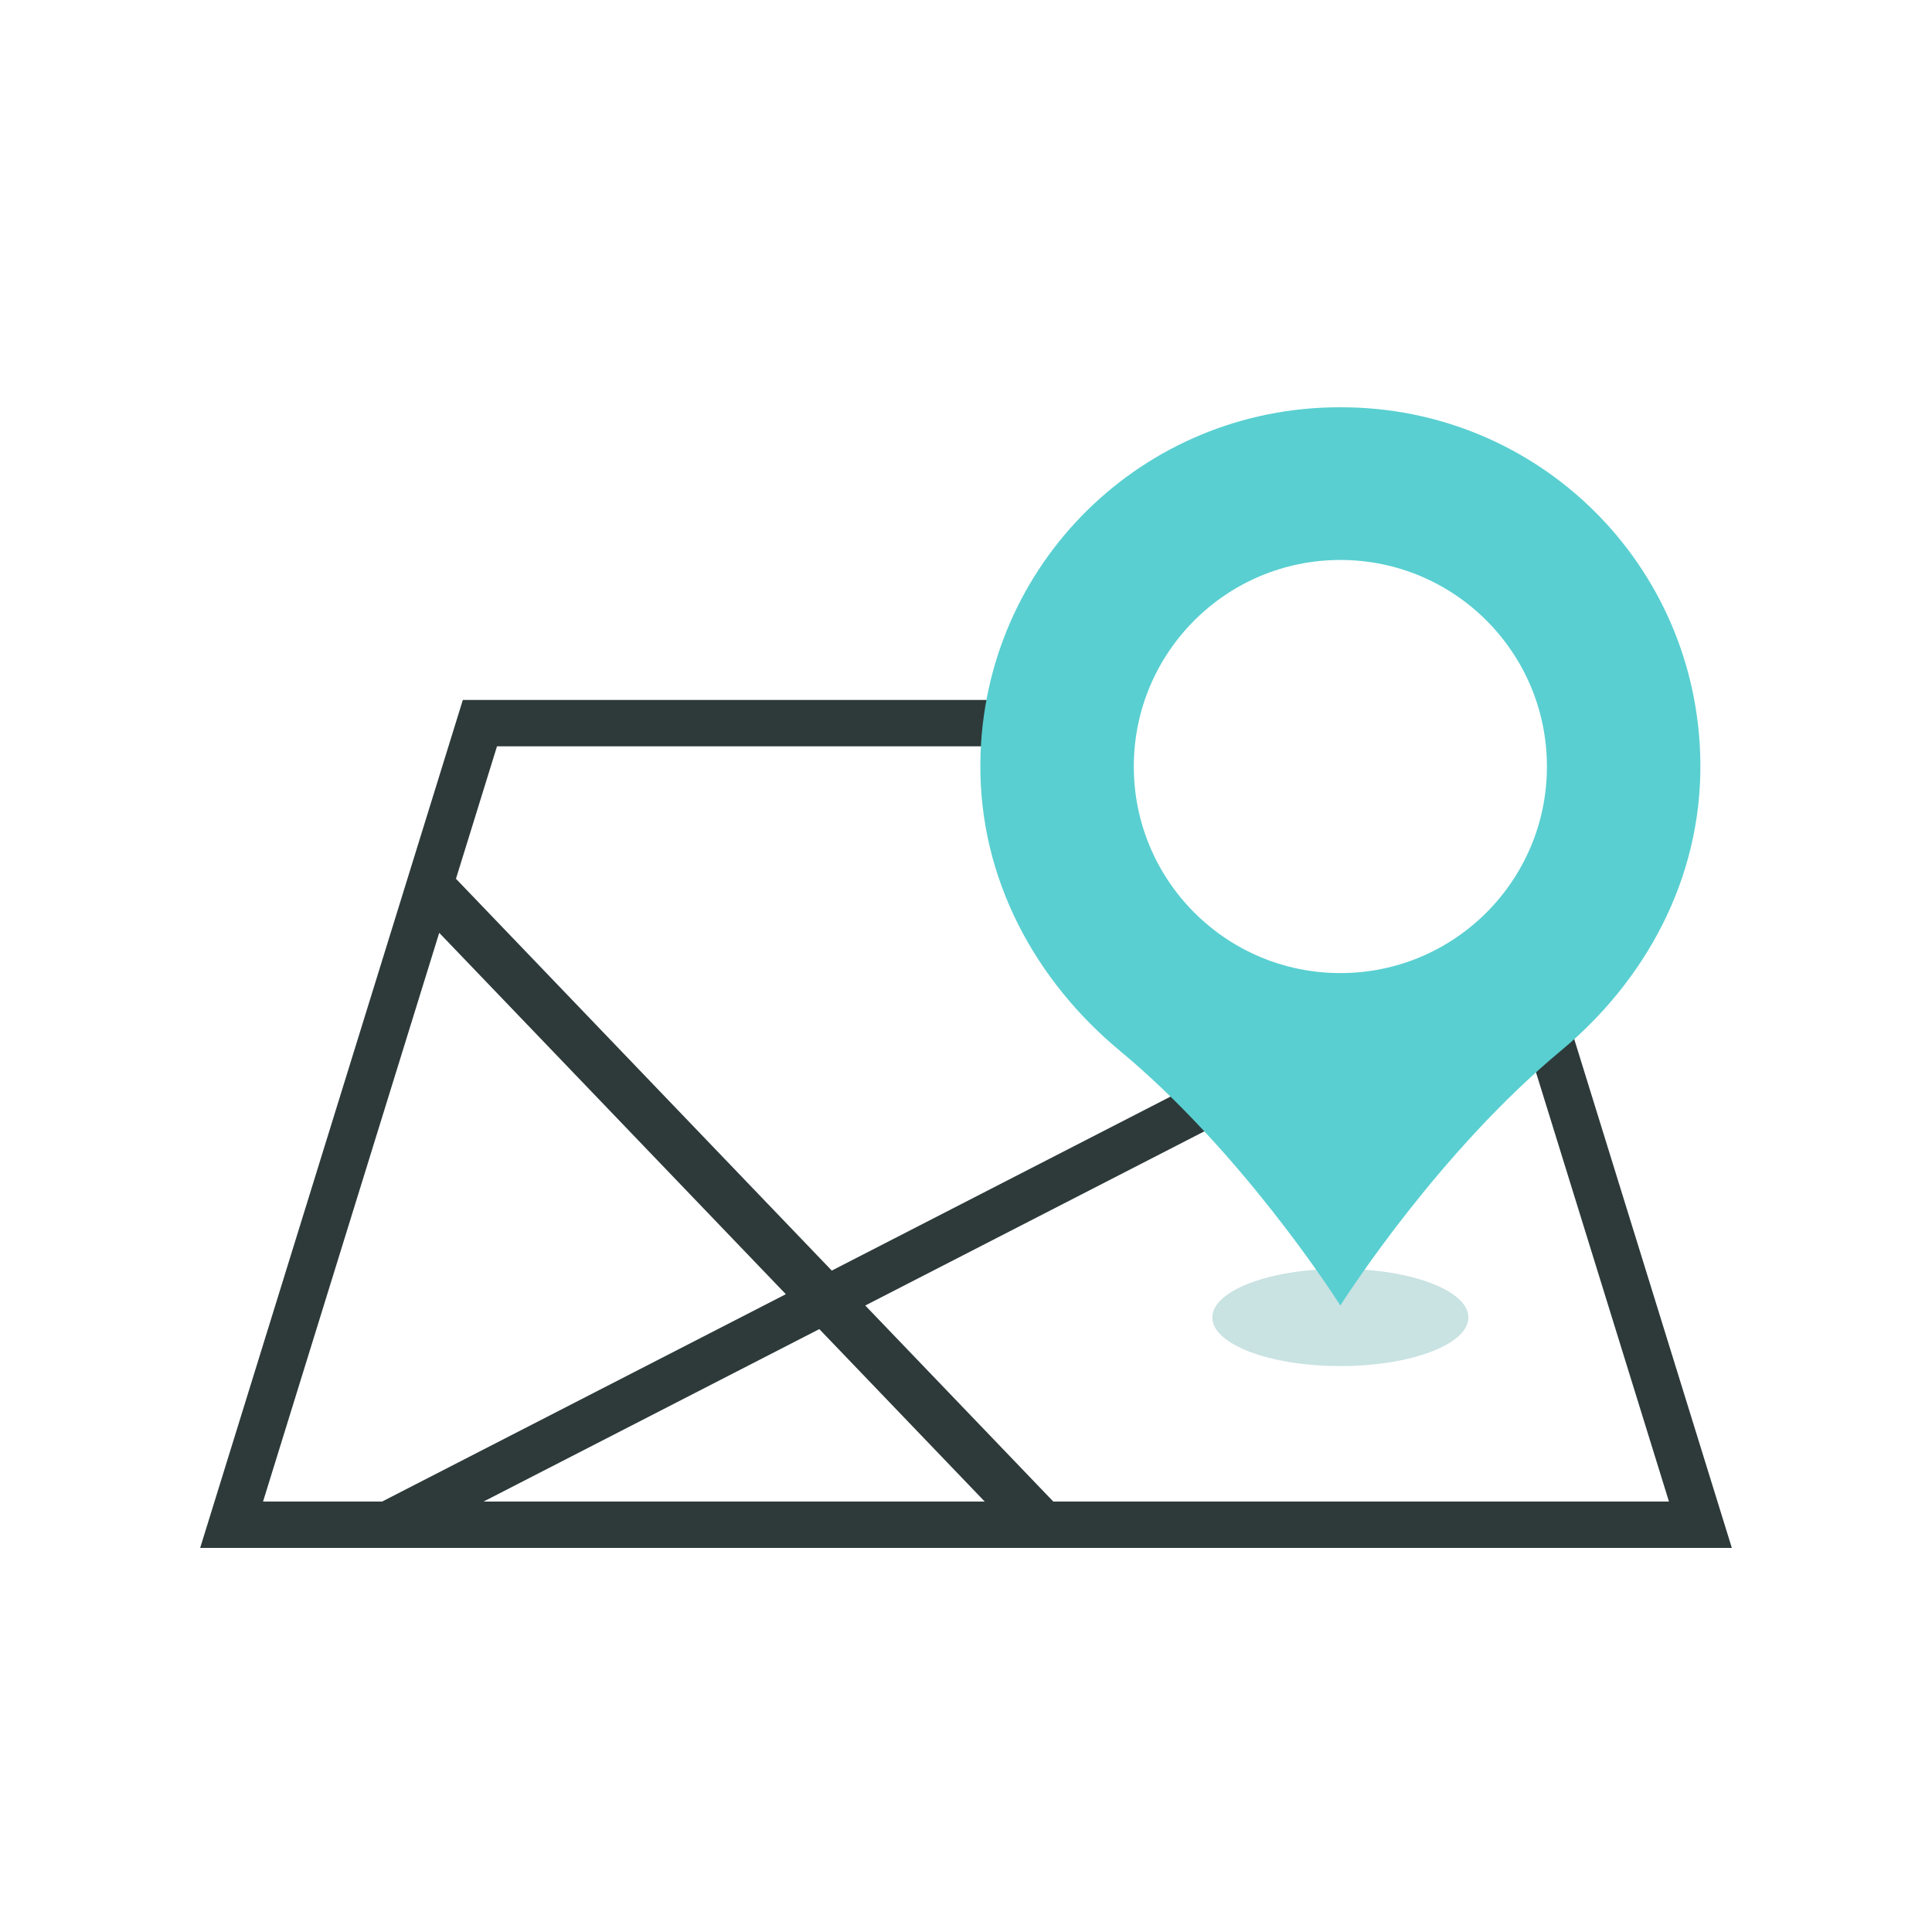
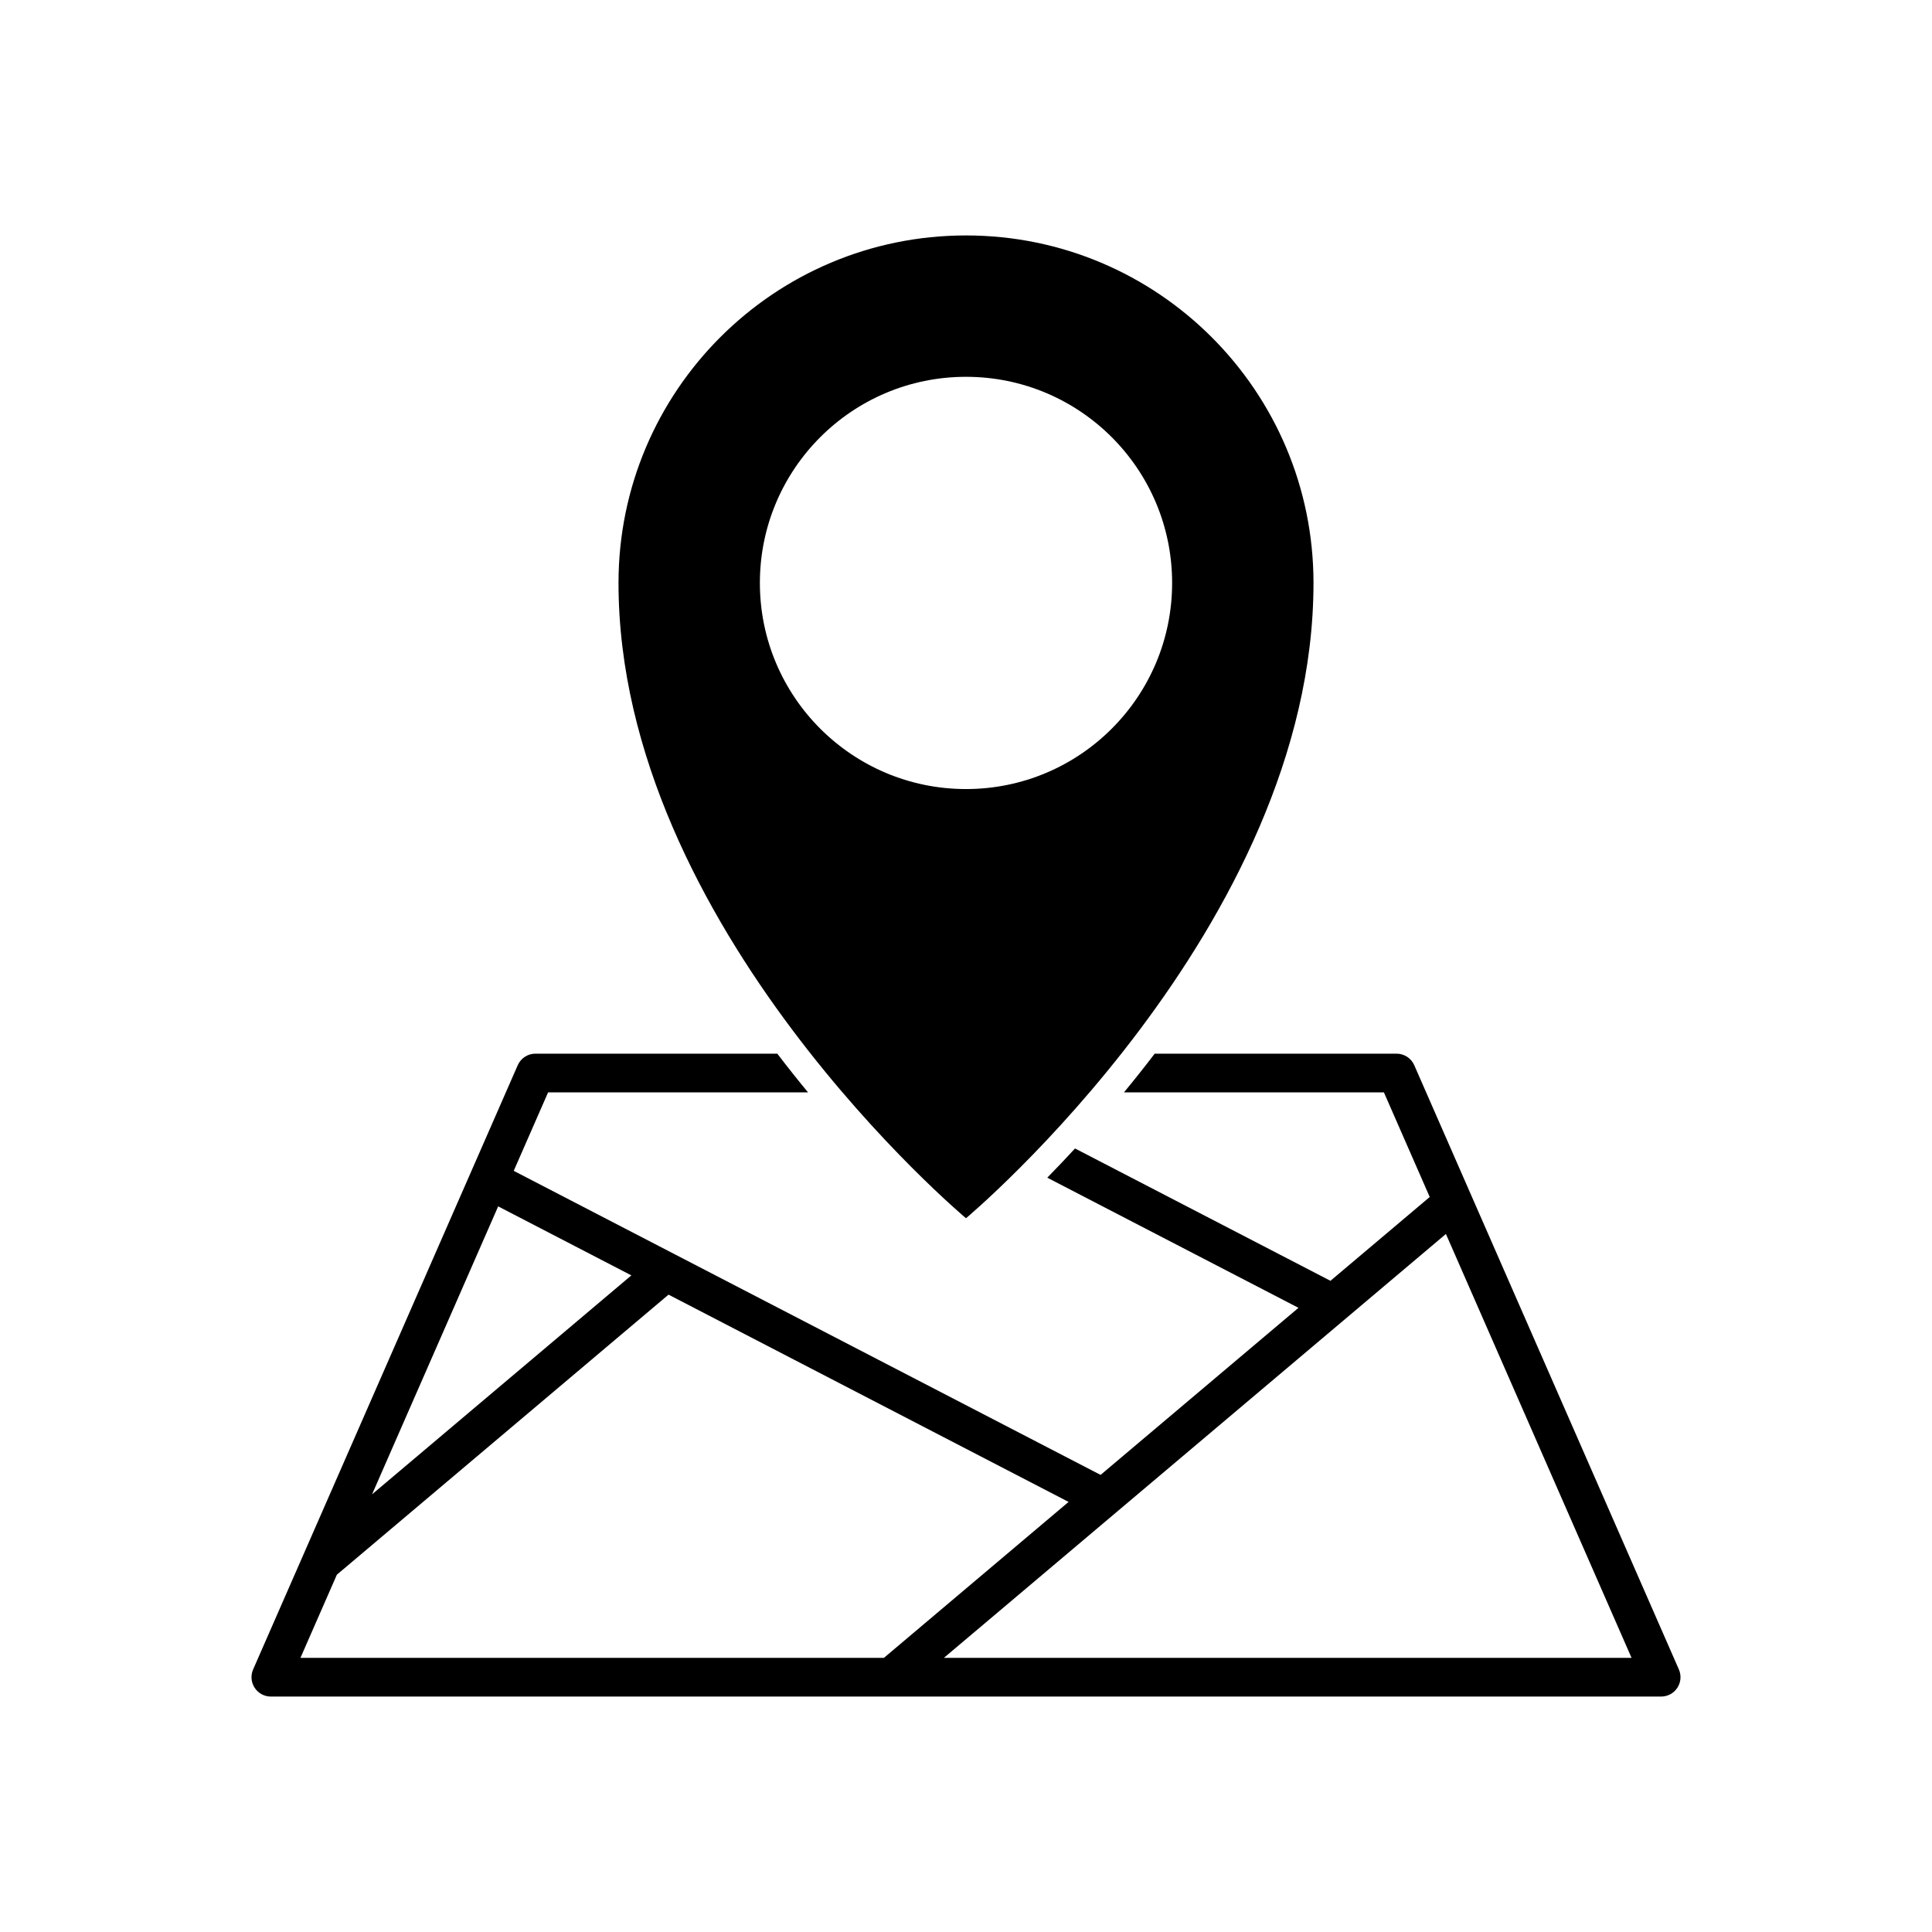
<svg xmlns="http://www.w3.org/2000/svg" version="1.1" x="0px" y="0px" viewBox="0 0 2200 2200" style="enable-background:new 0 0 2200 2200;" xml:space="preserve">
  <g id="background">
-     <rect style="fill:#FFFFFF;" width="2200" height="2200" />
+     <rect y="0" style="fill:#FFFFFF;" width="2200" height="2200" />
  </g>
  <g id="Objects">
    <g>
-       <ellipse style="fill:#C9E2E2;" cx="1526.294" cy="1500.217" rx="145.781" ry="55.356" />
-       <path style="fill:#2E3A3A;" d="M1672.964,797.054H527.036l-299.11,965.566h1744.147L1672.964,797.054z M985.29,1486.599    l729.889-374.894l185.288,598.134h-701.058L985.29,1486.599z M1121.305,1709.838H550.661l382.304-196.364L1121.305,1709.838z     M565.942,849.836h1068.115l65.262,210.676l-752.16,386.333l-427.944-446.173L565.942,849.836z M500.15,1062.223l394.685,411.498    l-459.7,236.117H299.534L500.15,1062.223z" />
-       <path style="fill:#59CFD1;" d="M1777.401,1196.511c-135.986,112.889-240.085,272.841-250.665,289.356    c-0.167,0.272-0.314,0.502-0.44,0.701c-0.126-0.199-0.272-0.429-0.44-0.701c-10.58-16.514-114.679-176.466-250.665-289.356    c-95.172-79.003-160.36-194.801-158.843-328.412c2.564-225.14,184.786-404.798,409.948-404.328    c225.161-0.471,407.383,179.187,409.948,404.328C1937.761,1001.709,1872.573,1117.508,1777.401,1196.511z" />
-       <circle style="fill:#FFFFFF;" cx="1526.294" cy="872.856" r="235.215" />
+       <path d="M1911.76,1901.021l-236.59-540.25c-0.03-0.08-0.06-0.15-0.1-0.23l-64.6-147.52c-3.51-8.02-11.43-13.2-20.19-13.2h-275.41    c-11.76,15.42-23.47,30.13-34.99,44.08h296l52.17,119.13l-113.04,95.44l-290.86-150.69c-11.12,12.06-21.72,23.17-31.6,33.26    l286.03,148.2l-225.33,190.25l-484.82-251.19c-0.07-0.04-0.15-0.08-0.22-0.11l-183.22-94.93l39.13-89.36h296    c-11.52-13.95-23.23-28.66-34.99-44.08H609.72c-8.76,0-16.68,5.18-20.19,13.2l-301.29,688c-2.99,6.82-2.33,14.67,1.74,20.9    s11.01,9.98,18.44,9.98h1583.16c7.43,0,14.37-3.75,18.44-9.98S1914.75,1907.841,1911.76,1901.021z M567.27,1373.721l151.67,78.58    l-295.25,249.3L567.27,1373.721z M342.13,1887.821l41.47-94.69l377.68-318.9l455.54,236.03l-210.29,177.56H342.13z     M1074.84,1887.821l195.58-165.14l376.07-317.54l211.38,482.68H1074.84z" />
+       <path d="M1495.693,663.793c0,392.265-395.693,723.431-395.693,723.431s-395.693-331.166-395.693-723.431    c0-218.538,177.155-395.693,395.693-395.693S1495.693,445.255,1495.693,663.793z" />
+       <circle style="fill:#FFFFFF;" cx="1100" cy="663.793" r="234.711" />
    </g>
  </g>
</svg>
